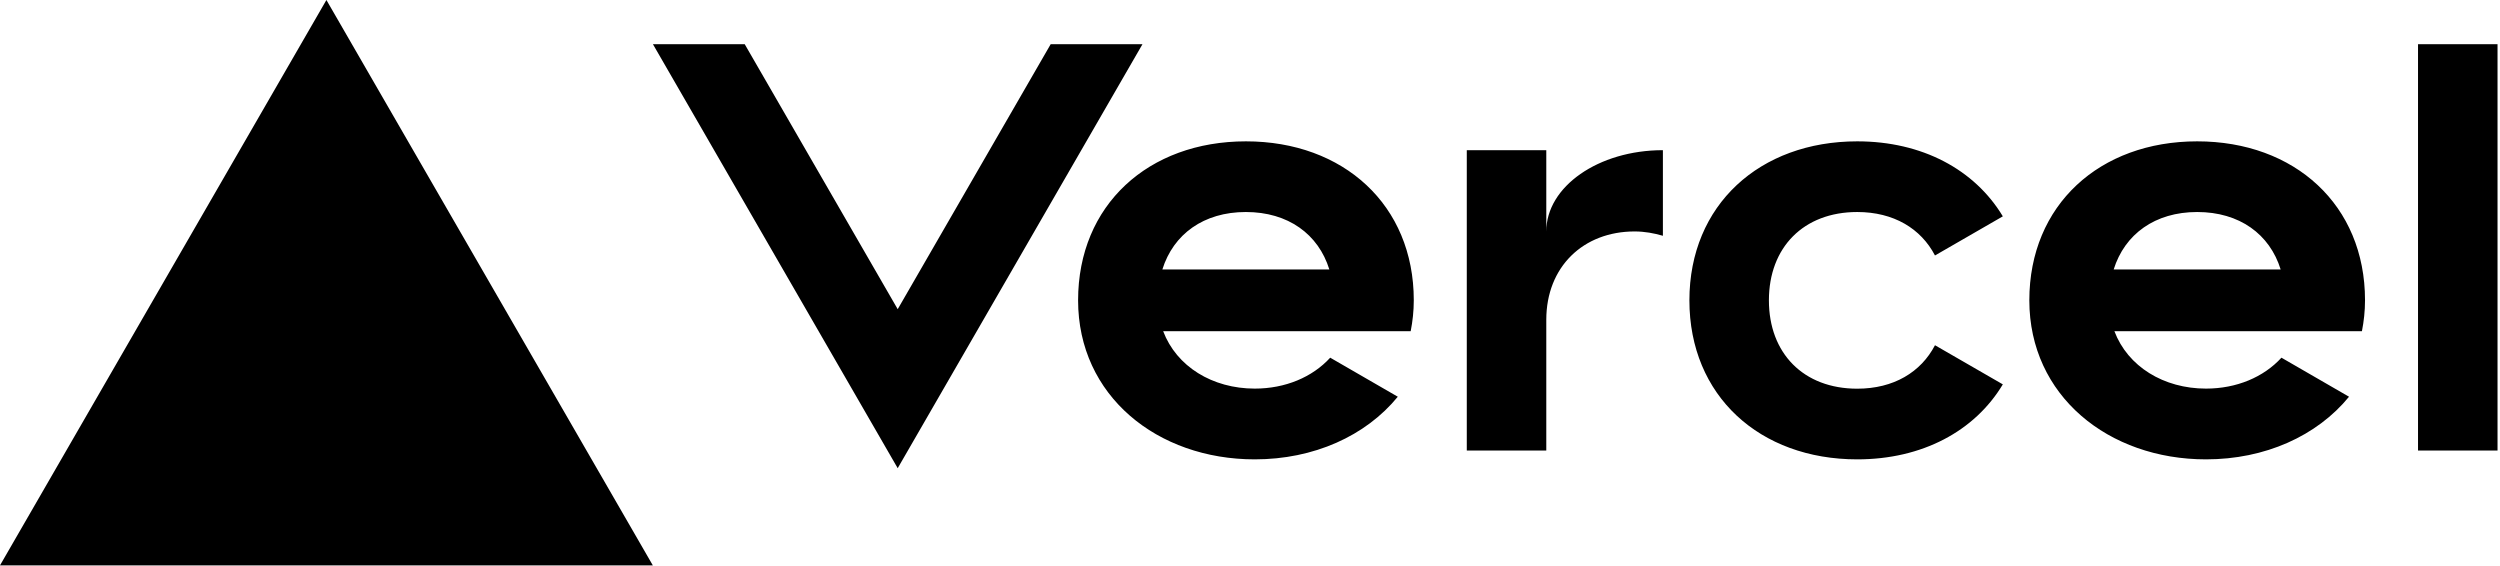
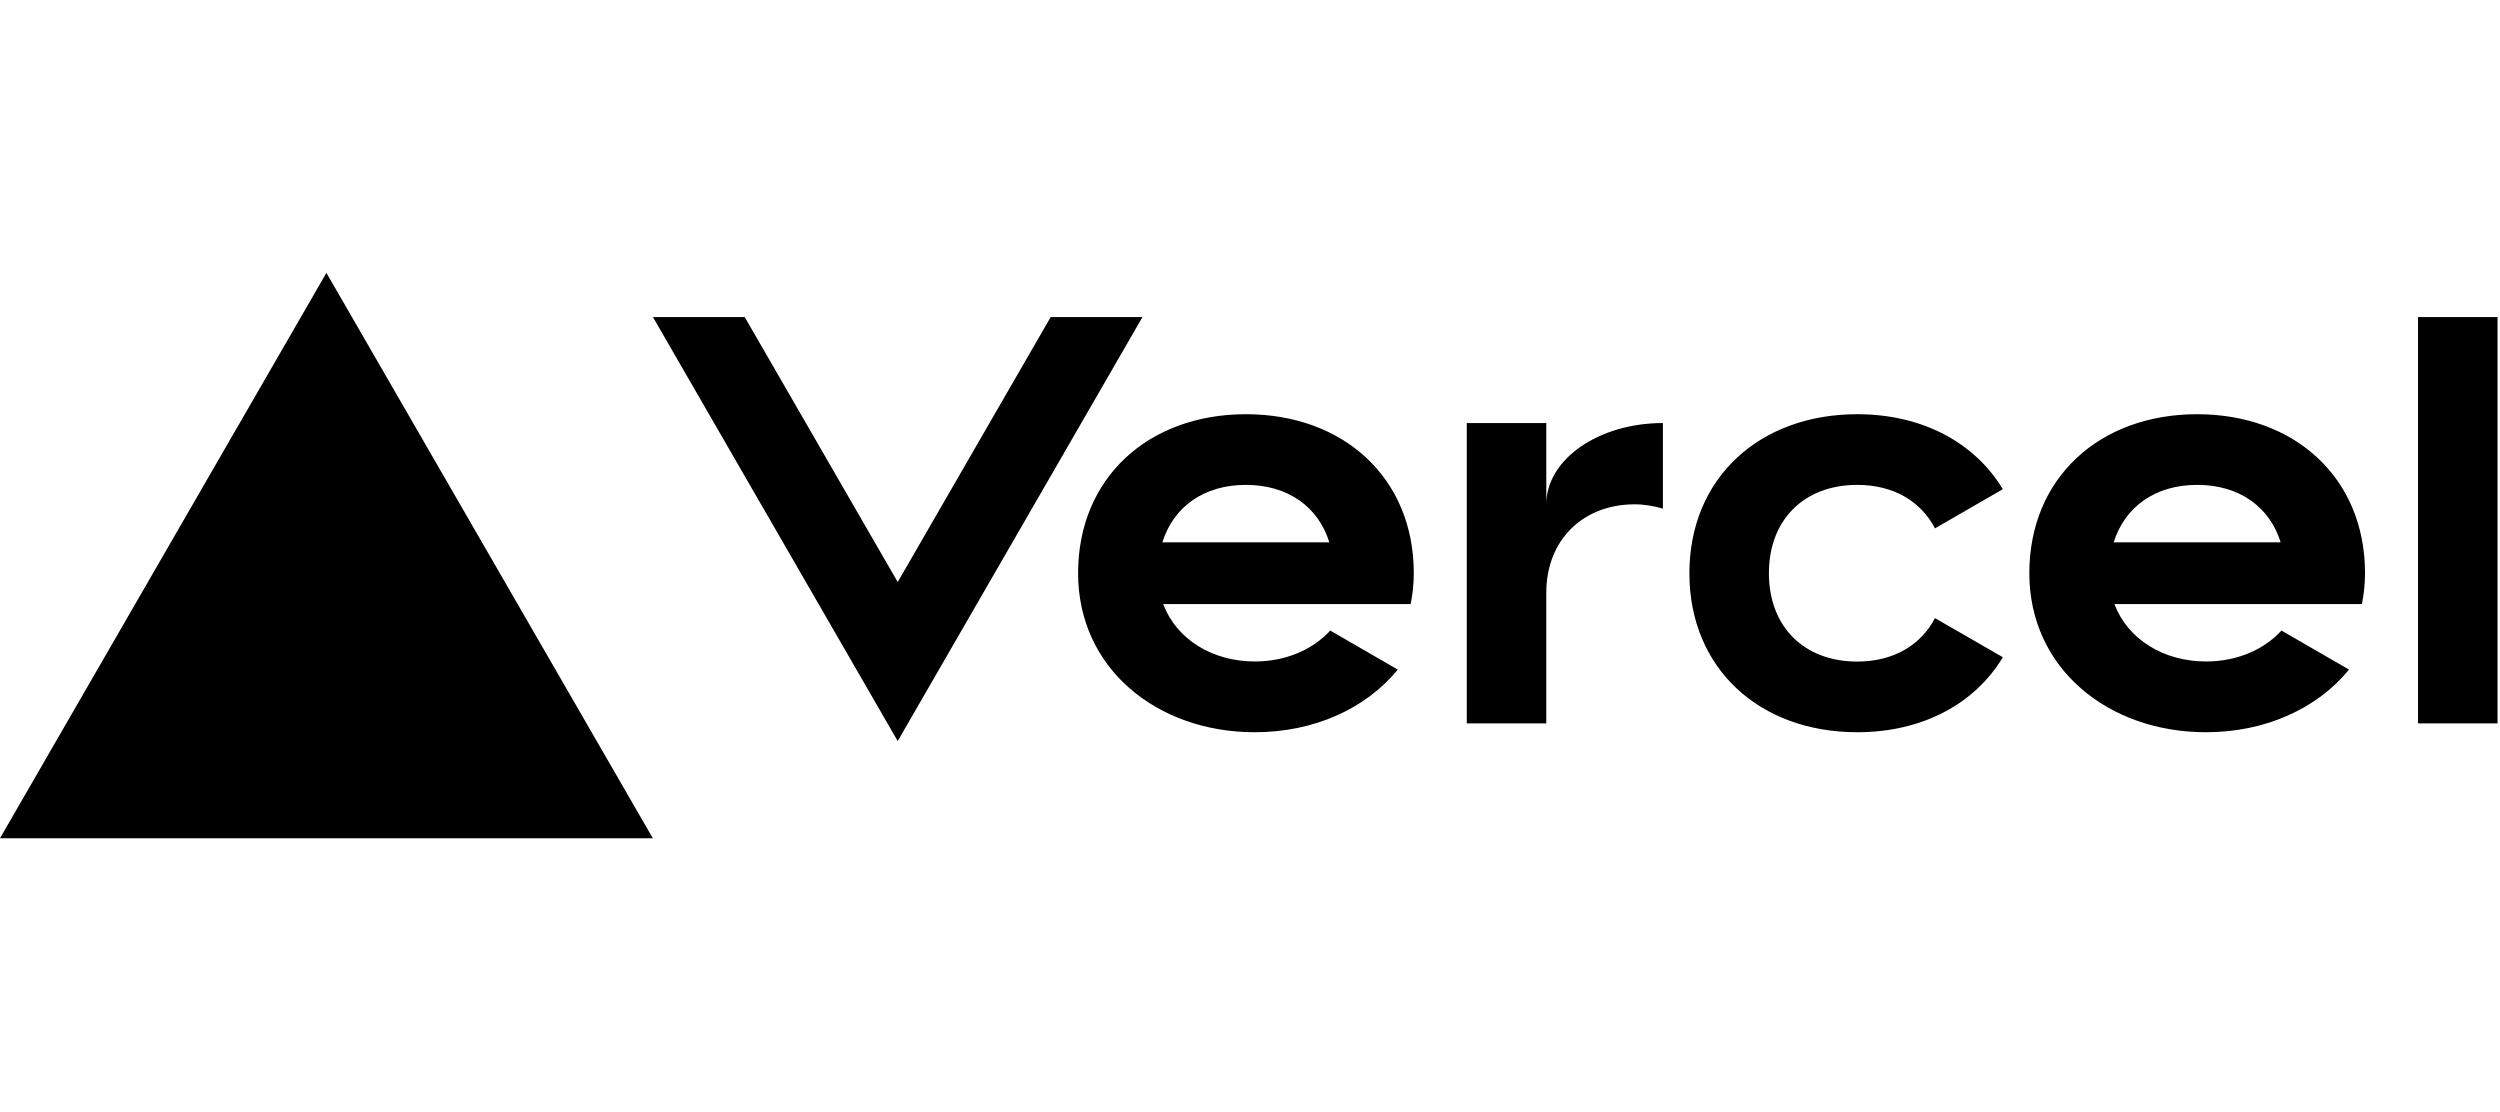
- <svg xmlns="http://www.w3.org/2000/svg" width="283" height="64" viewBox="0 0 283 64" fill="none">
+ <svg xmlns="http://www.w3.org/2000/svg" width="90" height="40" viewBox="0 0 283 64" fill="none">
  <path d="M141.04 16c-11.04 0-19 7.2-19 18s8.96 18 20 18c6.67 0 12.55-2.64 16.19-7.09l-7.65-4.42c-2.02 2.21-5.09 3.5-8.54 3.5-4.79 0-8.86-2.5-10.37-6.5h28.02c.22-1.12.35-2.28.35-3.5 0-10.79-7.96-17.99-19-17.99zm-9.46 14.5c1.25-3.99 4.67-6.5 9.45-6.5 4.79 0 8.21 2.51 9.45 6.5h-18.9zM248.72 16c-11.04 0-19 7.2-19 18s8.96 18 20 18c6.67 0 12.55-2.64 16.19-7.09l-7.65-4.42c-2.02 2.21-5.09 3.5-8.54 3.5-4.79 0-8.86-2.5-10.37-6.5h28.02c.22-1.12.35-2.28.35-3.5 0-10.79-7.96-17.99-19-17.99zm-9.45 14.5c1.25-3.99 4.67-6.5 9.45-6.5 4.79 0 8.21 2.51 9.45 6.5h-18.9zM200.24 34c0 6 3.92 10 10 10 4.12 0 7.21-1.87 8.8-4.92l7.68 4.43c-3.18 5.3-9.14 8.49-16.48 8.49-11.05 0-19-7.2-19-18s7.96-18 19-18c7.34 0 13.29 3.19 16.48 8.49l-7.68 4.43c-1.59-3.05-4.68-4.92-8.8-4.92-6.07 0-10 4-10 10zm82.48-29v46h-9V5h9zM36.95 0L73.9 64H0L36.95 0zm92.38 5l-27.71 48L73.91 5H84.3l17.32 30 17.32-30h10.39zm58.91 12v9.69c-1-.29-2.06-.49-3.2-.49-5.81 0-10 4-10 10V51h-9V17h9v9.2c0-5.08 5.91-9.2 13.2-9.2z" fill="#000" />
</svg>
